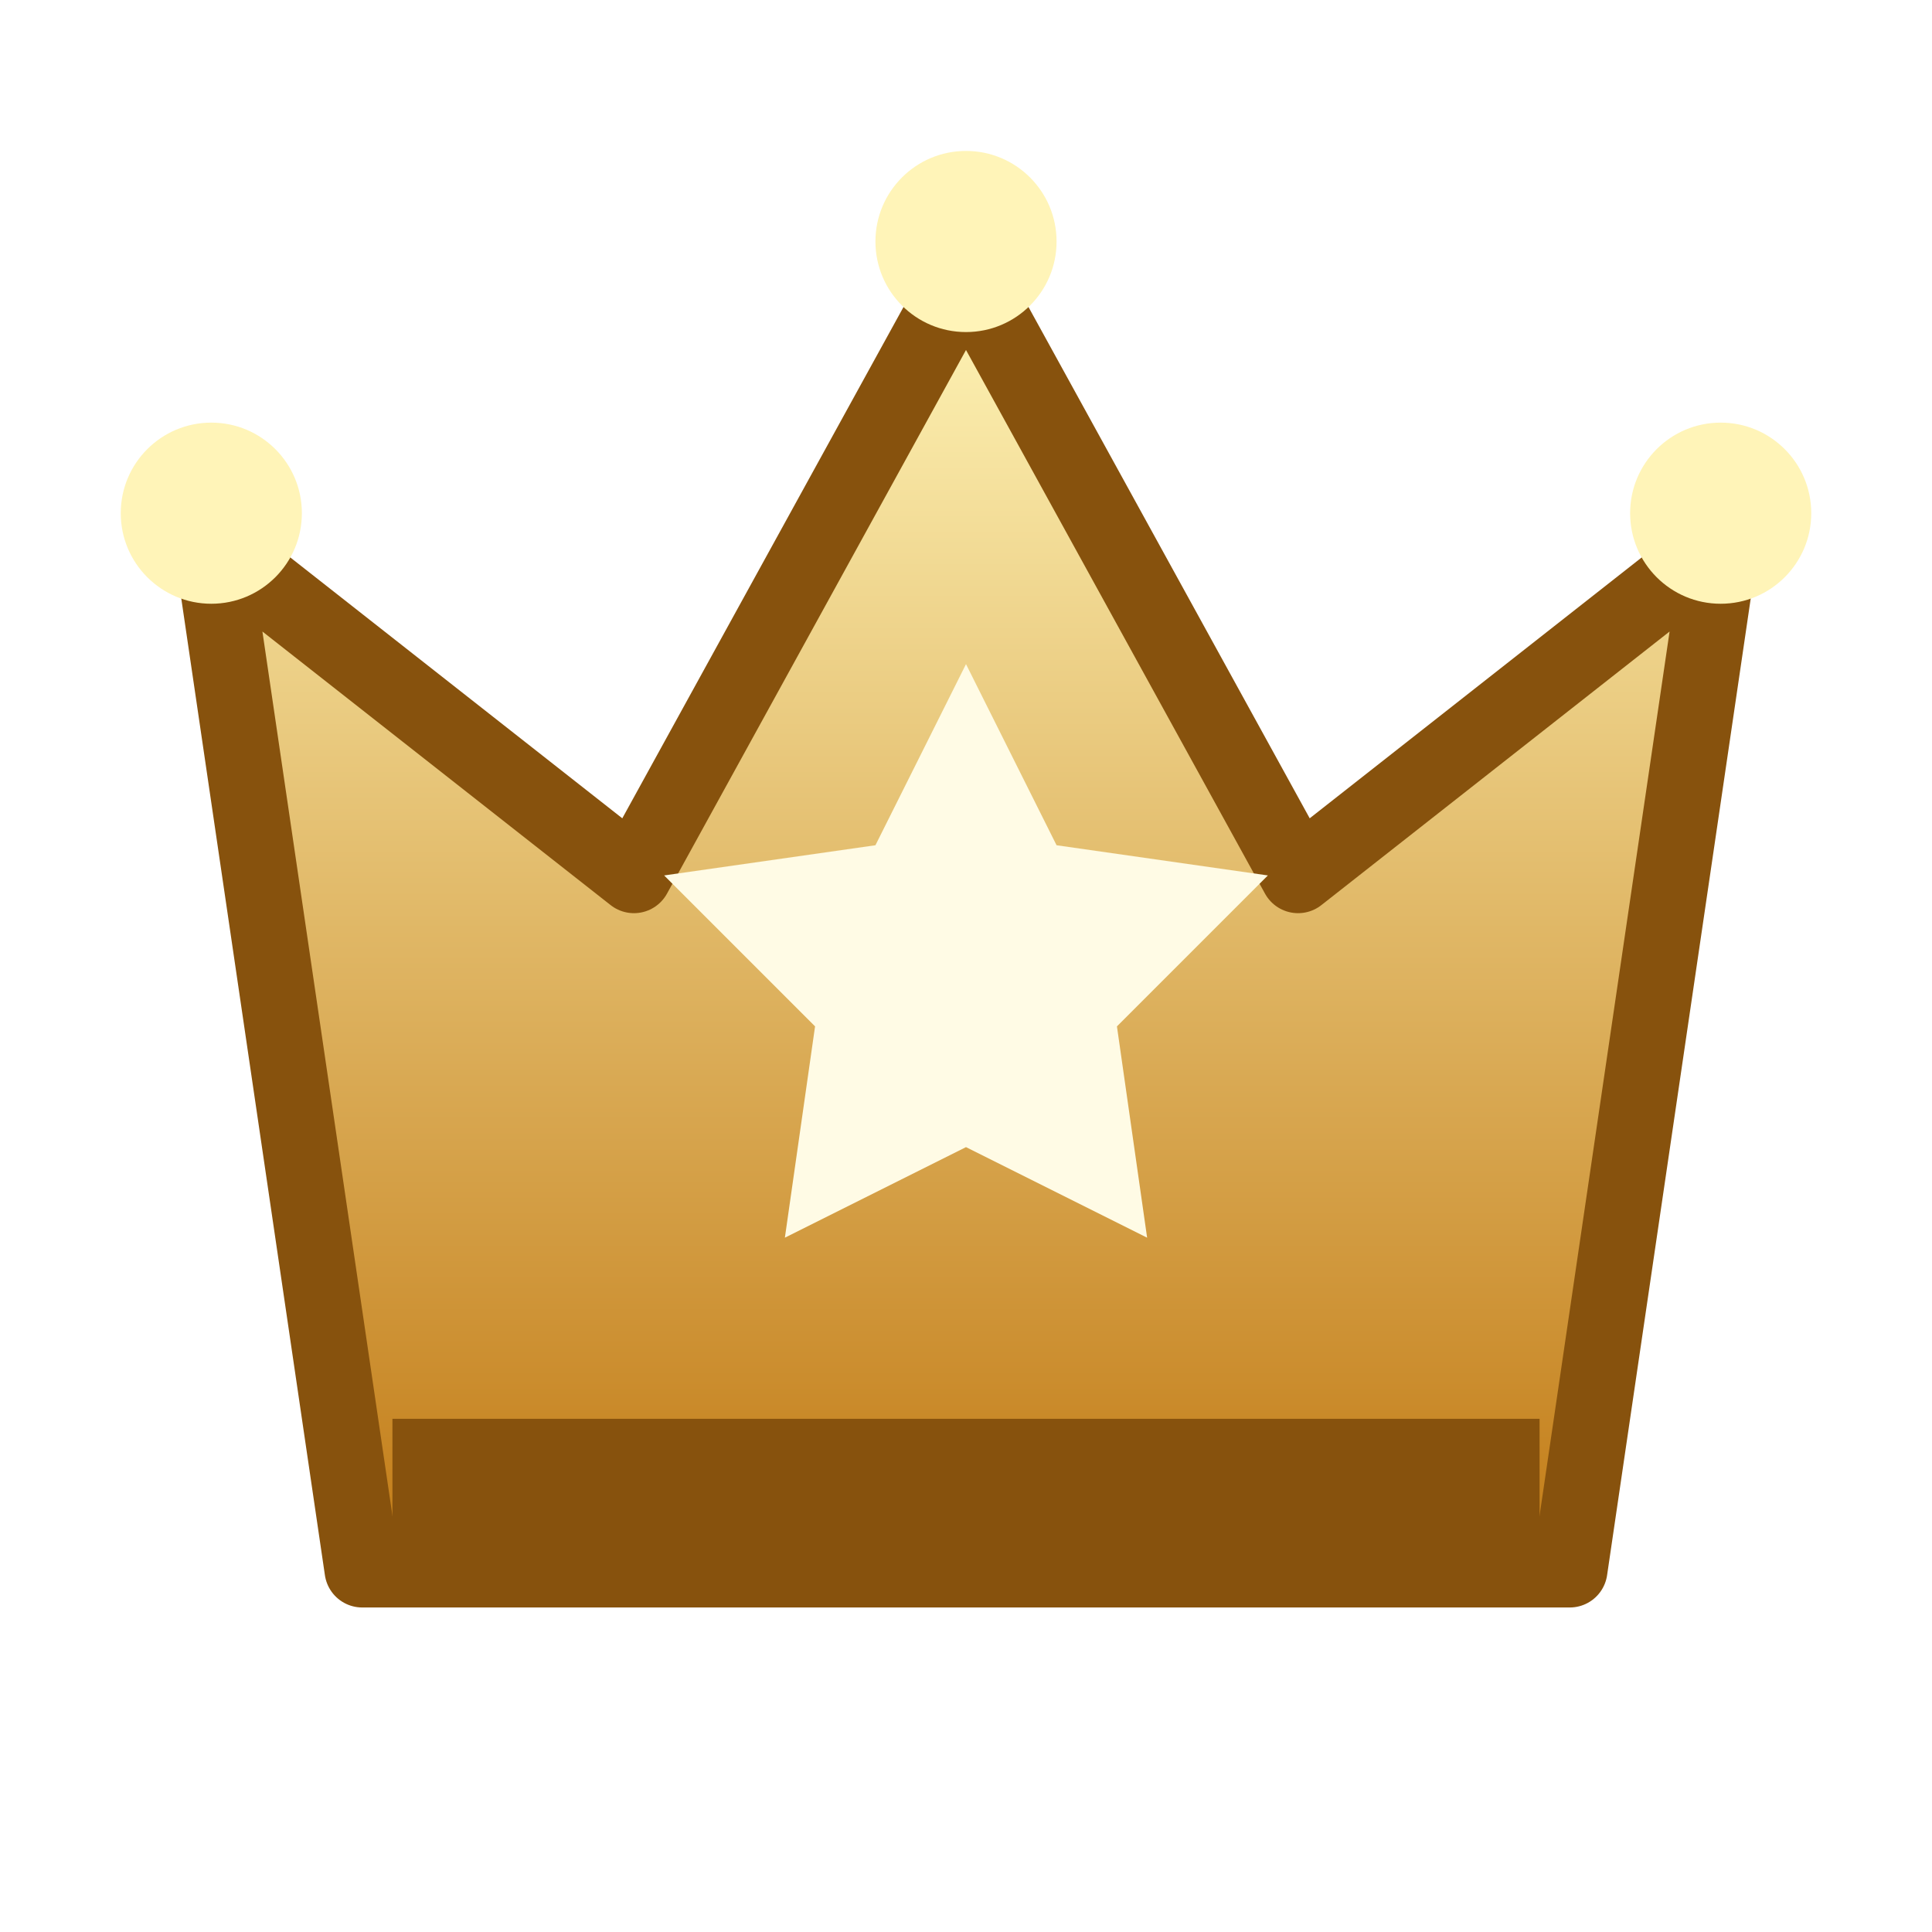
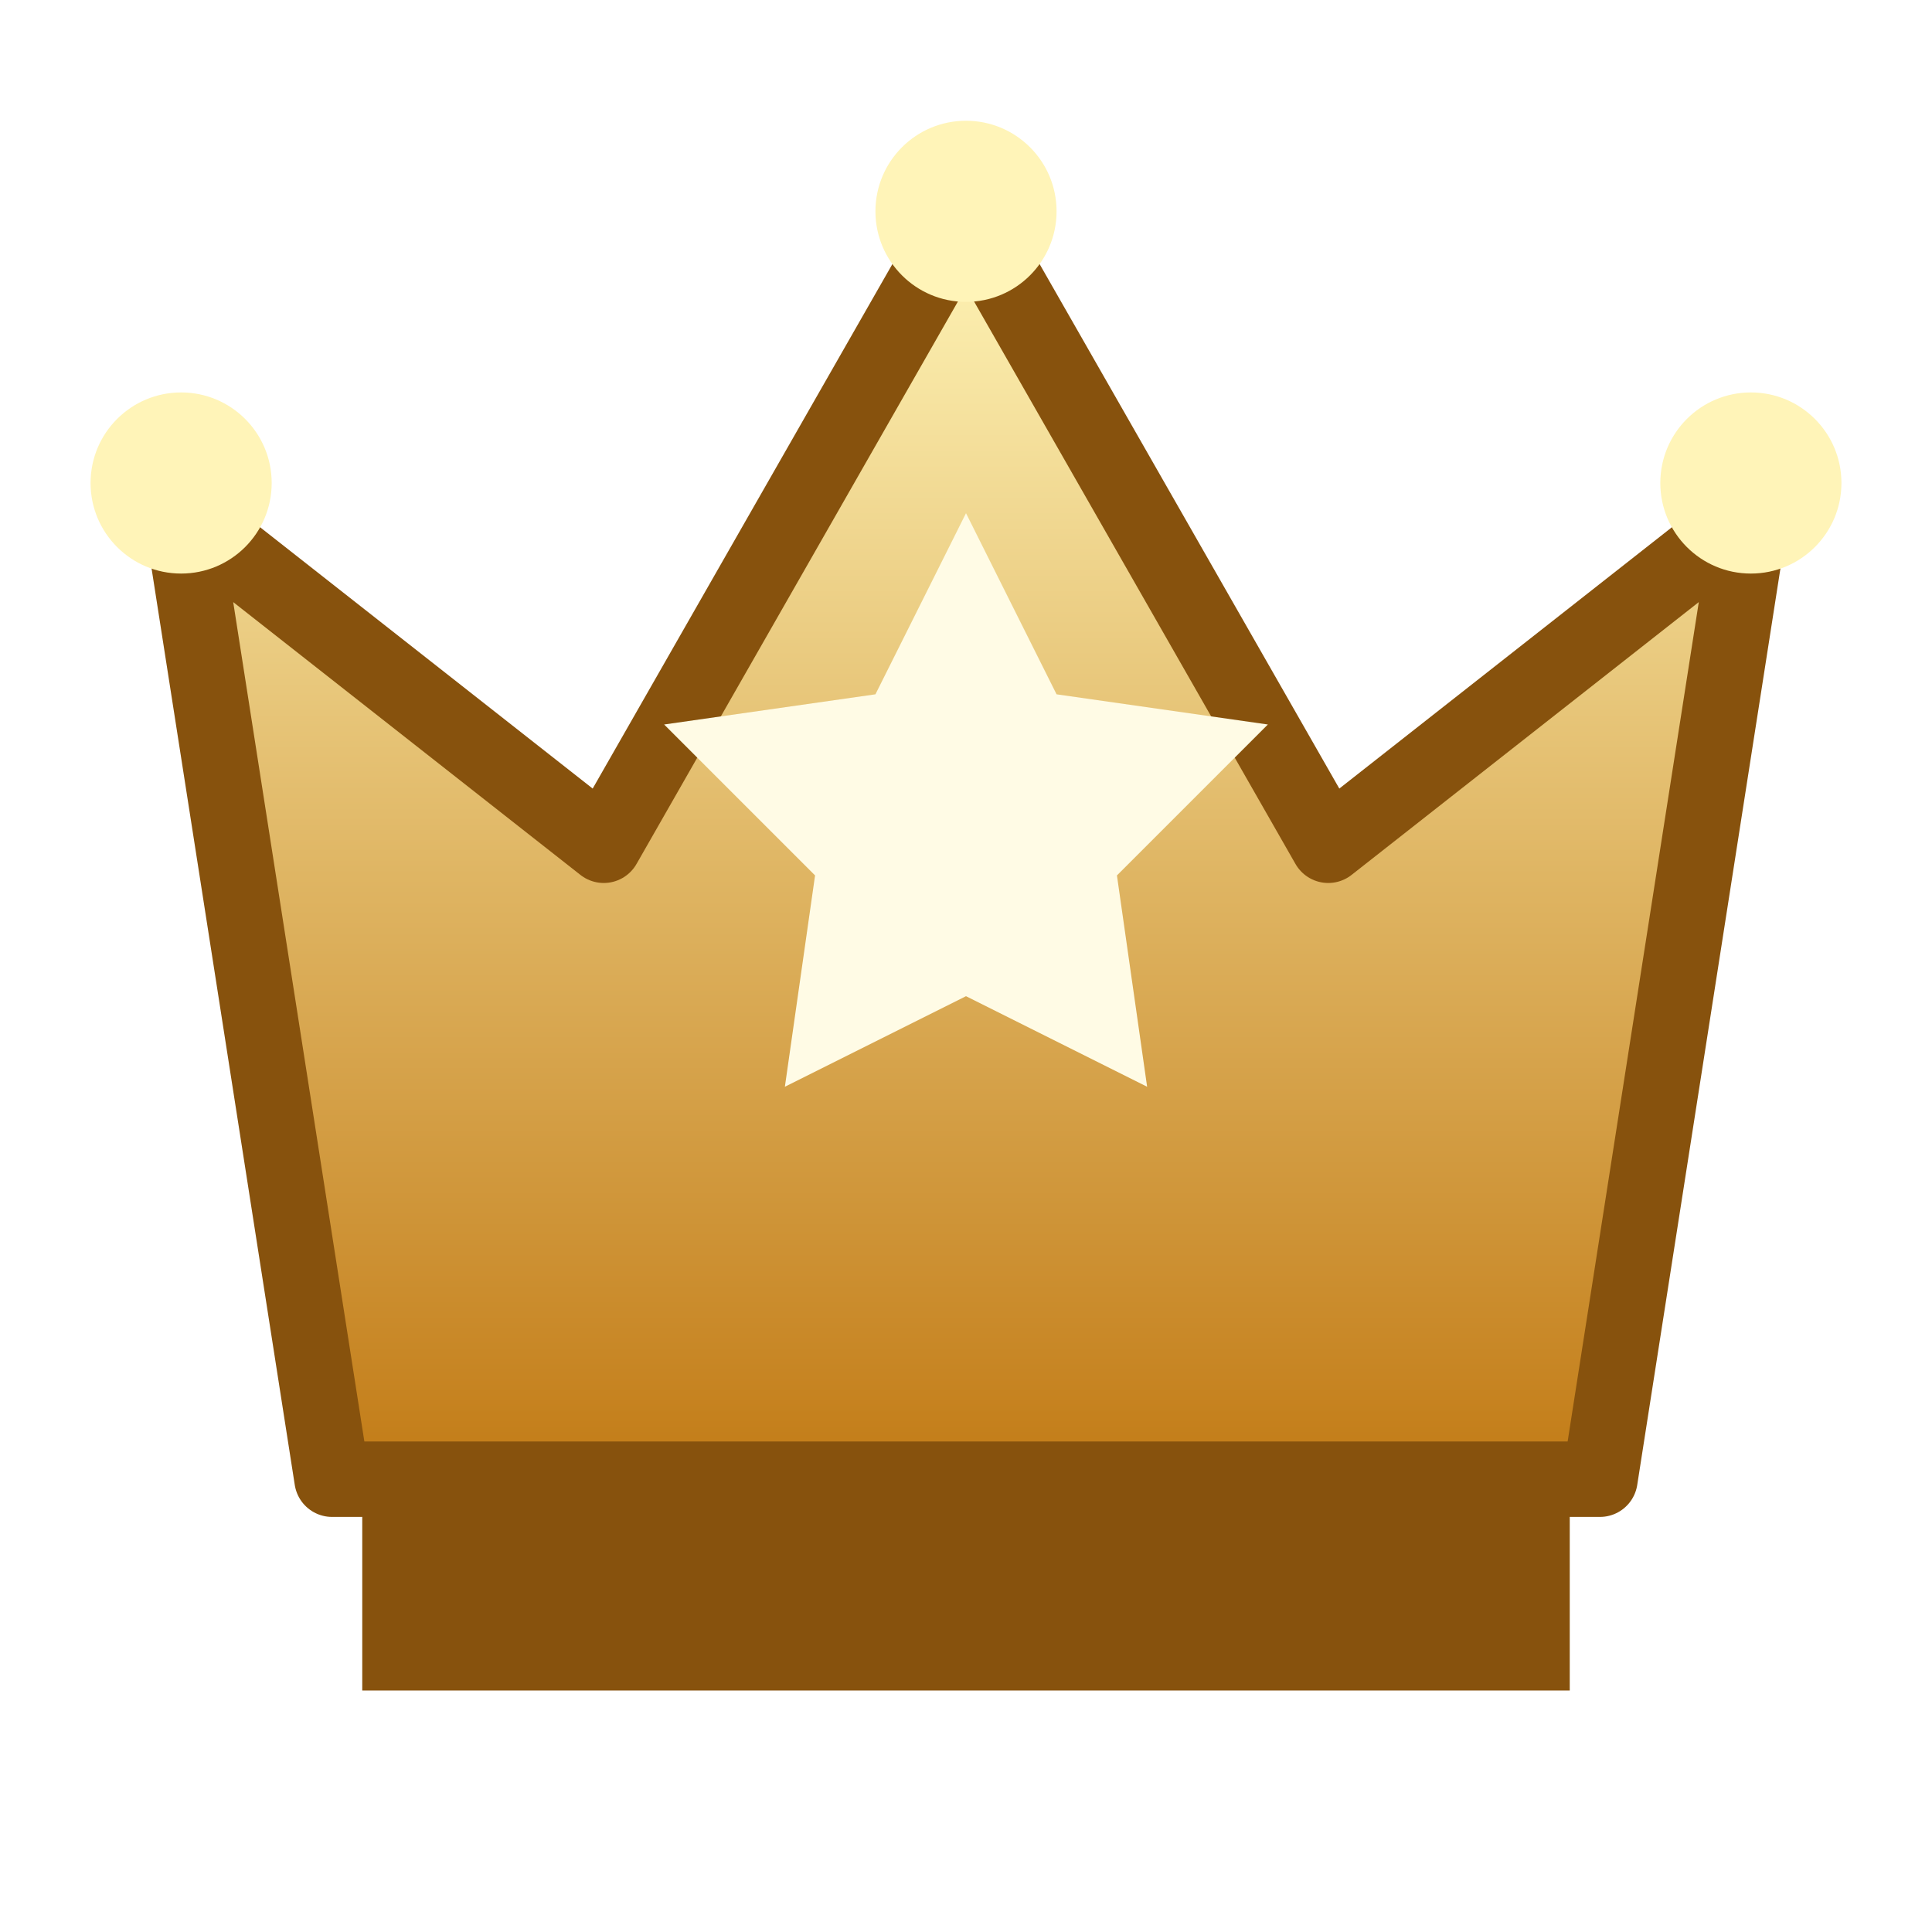
- <svg xmlns="http://www.w3.org/2000/svg" viewBox="0 0 64 64">
+ <svg xmlns="http://www.w3.org/2000/svg" viewBox="0 0 64 64" width="64" height="64" preserveAspectRatio="xMidYMid meet">
  <defs>
    <linearGradient id="g" x2="0" y2="1">
      <stop stop-color="#fff5b8" />
      <stop offset="1" stop-color="#c27b16" />
    </linearGradient>
  </defs>
-   <path d="M7 18 21 29 32 9l11 20 14-11-5 34H12z" fill="url(#g)" stroke="#87520d" stroke-width="2.5" stroke-linejoin="round" />
-   <path d="M13 47h38v6H13z" fill="#87520d" />
-   <circle cx="7" cy="17" r="3" fill="#fff4b8" />
-   <circle cx="32" cy="8" r="3" fill="#fff4b8" />
-   <circle cx="57" cy="17" r="3" fill="#fff4b8" />
-   <path d="m32 22 3 6 7 1-5 5 1 7-6-3-6 3 1-7-5-5 7-1z" fill="#fffbe5" />
+   <path d="M6 17 20 28 32 7 44 28 58 17 53 49H11Z" fill="url(#g)" stroke="#87520d" stroke-width="2.5" stroke-linejoin="round" />
+   <path d="M12 49h40v7H12z" fill="#87520d" />
+   <path d="m32 17 3 6 7 1-5 5 1 7-6-3-6 3 1-7-5-5 7-1z" fill="#fffbe5" />
+   <g fill="#fff4b8">
+     <circle cx="6" cy="16" r="3" />
+     <circle cx="32" cy="7" r="3" />
+     <circle cx="58" cy="16" r="3" />
+   </g>
</svg>
